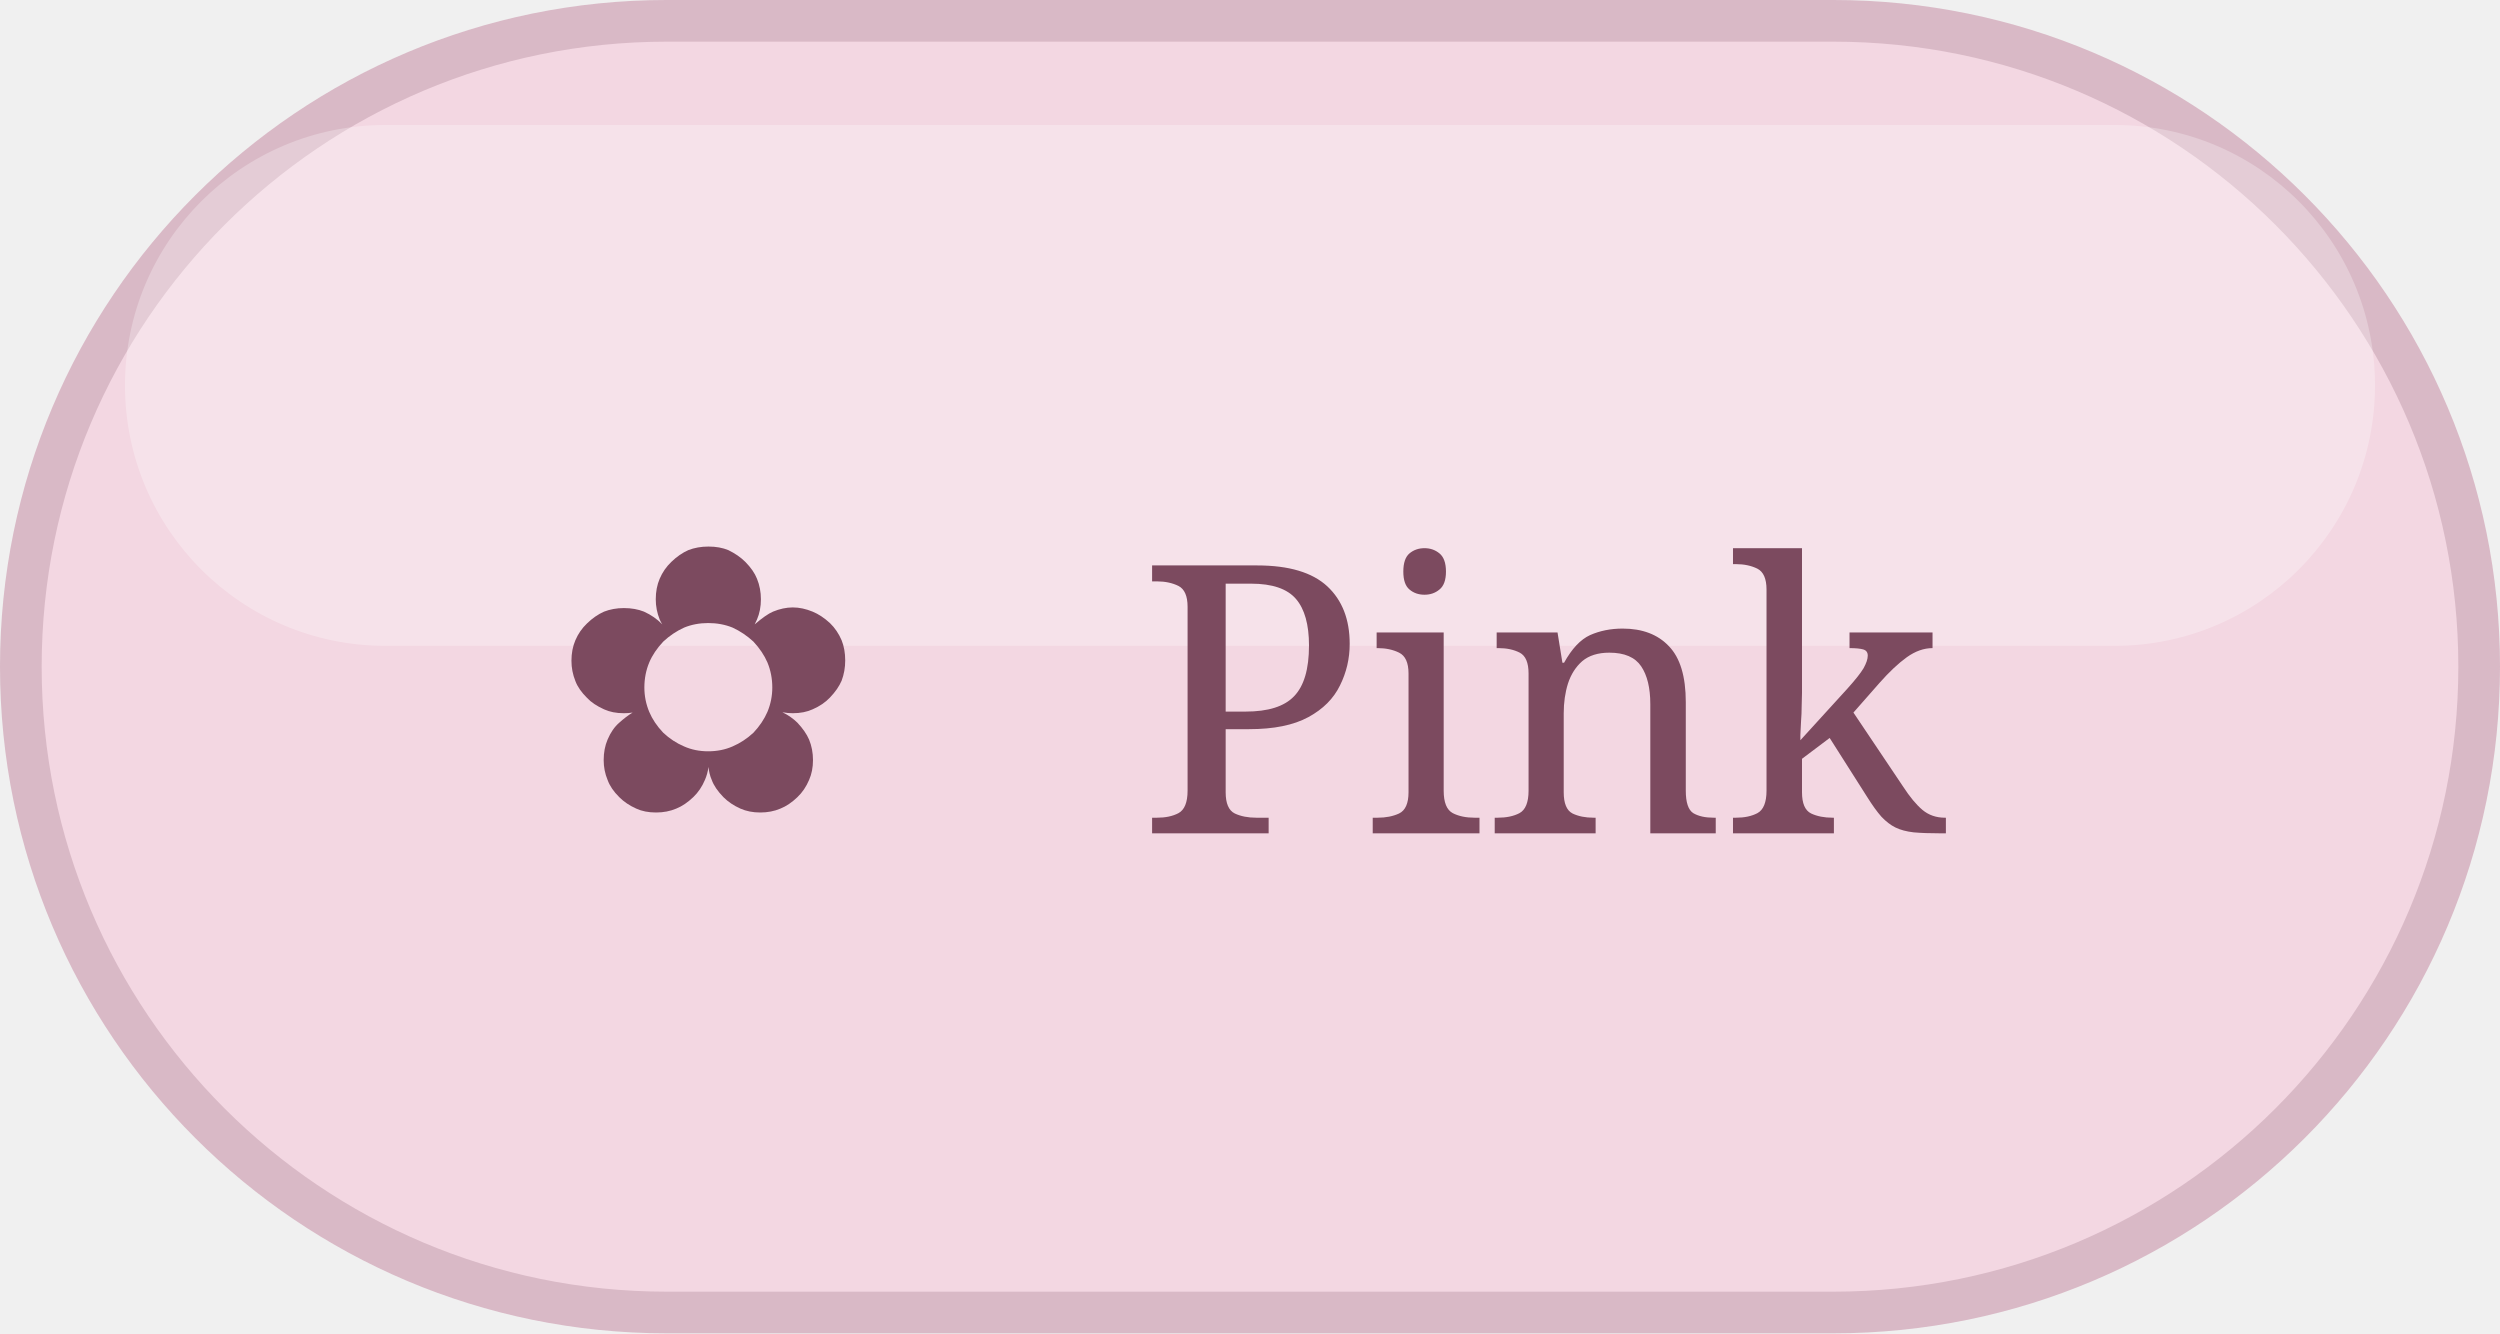
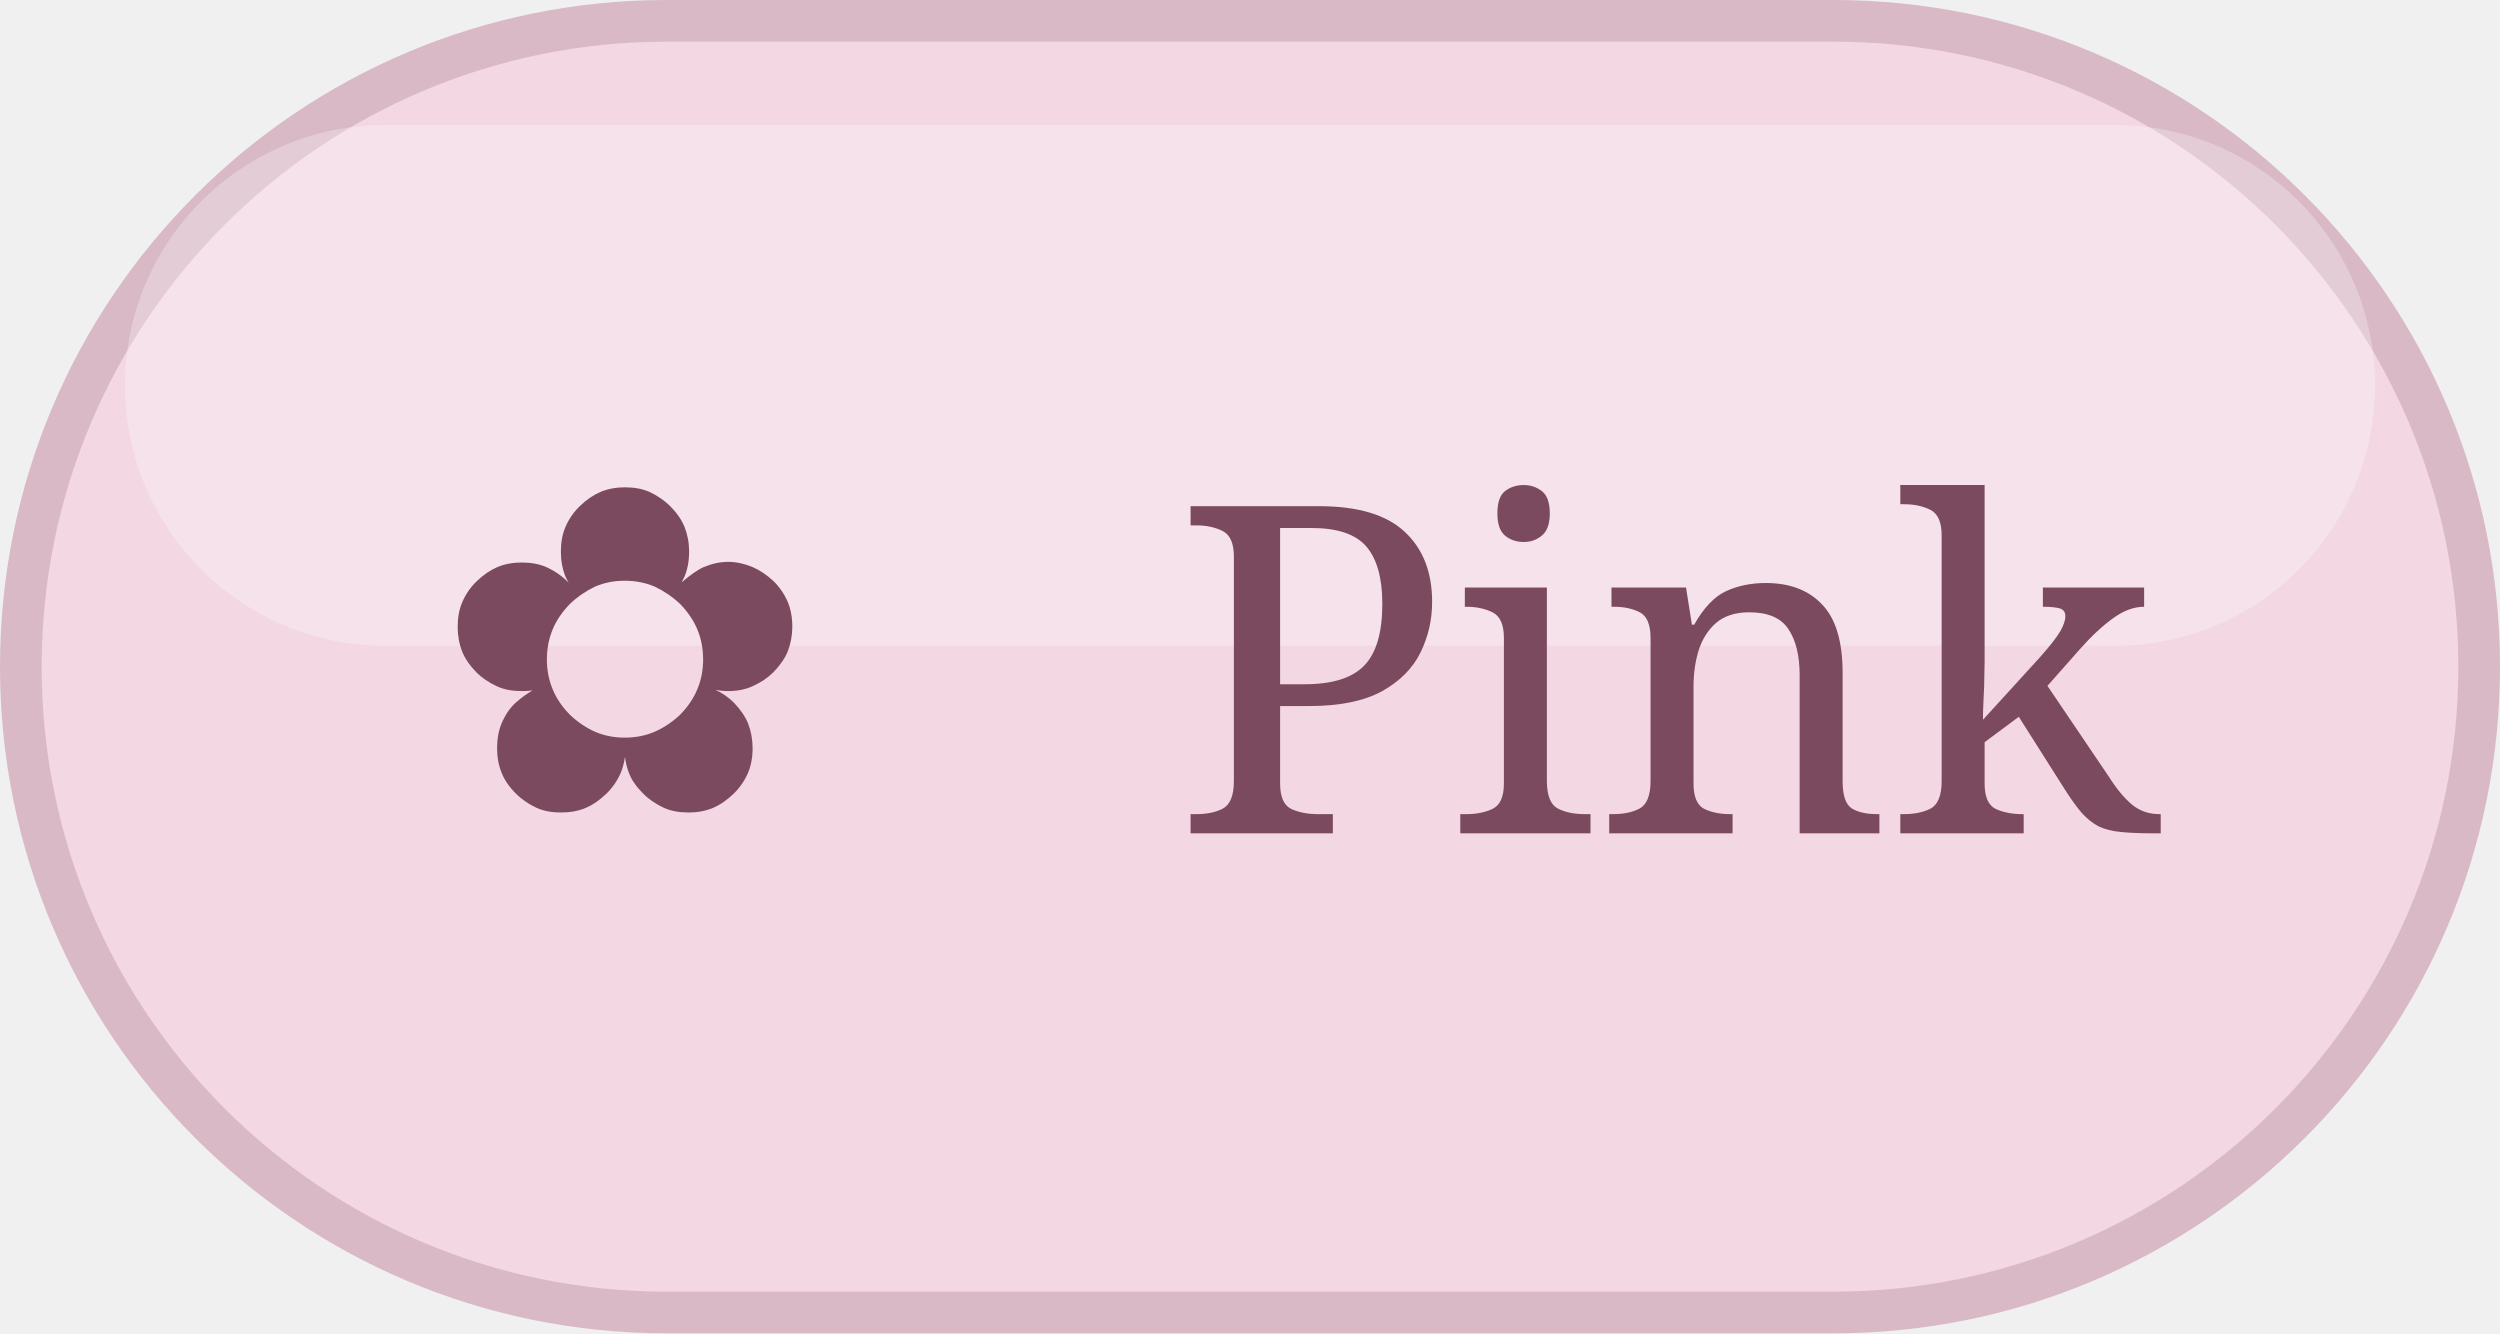
<svg xmlns="http://www.w3.org/2000/svg" viewBox="0 0 120 64" role="img" aria-label="Pink icon">
  <rect x="1" y="1" width="118" height="62" rx="31" fill="#f3d7e2" stroke="#d9b9c6" stroke-width="2" />
  <rect x="6" y="6" width="108" height="25" rx="12.5" fill="#ffffff" opacity=".28" />
-   <text x="34" y="39" text-anchor="middle" font-size="18" font-weight="700" fill="#7c4a5f" font-family="Segoe UI Symbol, Noto Sans Symbols, Arial Unicode MS, sans-serif">✿</text>
-   <text x="74" y="40" text-anchor="middle" font-size="18" font-weight="500" fill="#7c4a5f" font-family="Playfair Display, Georgia, serif">Pink</text>
+   <text x="30" y="39" text-anchor="middle" font-size="22" font-weight="700" fill="#7c4a5f" font-family="Segoe UI Symbol, Noto Sans Symbols, Arial Unicode MS, sans-serif">✿</text>
+   <text x="80" y="40" text-anchor="middle" font-size="22" font-weight="500" fill="#7c4a5f" font-family="Playfair Display, Georgia, serif">Pink</text>
</svg>
